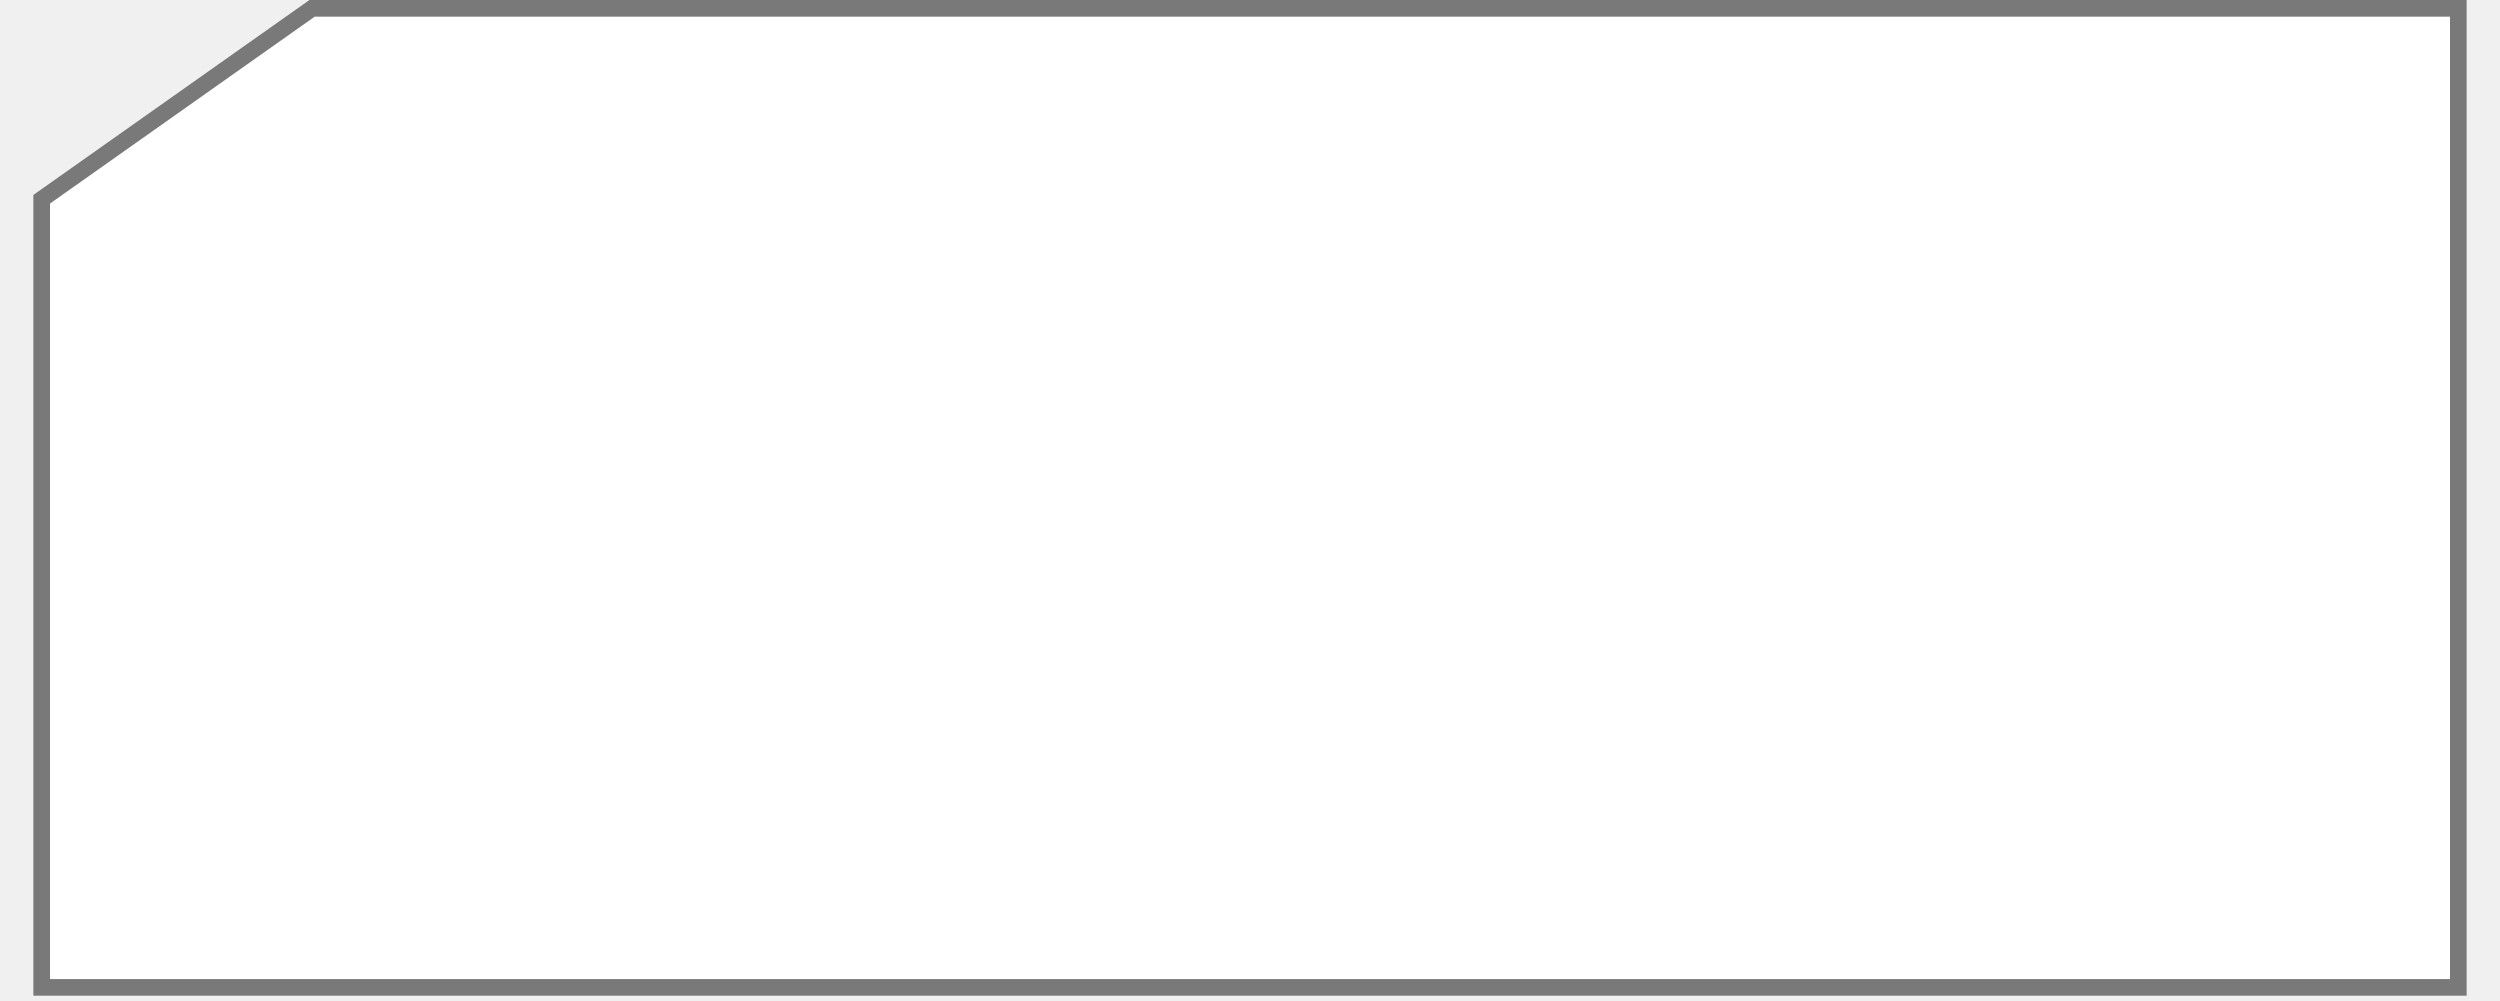
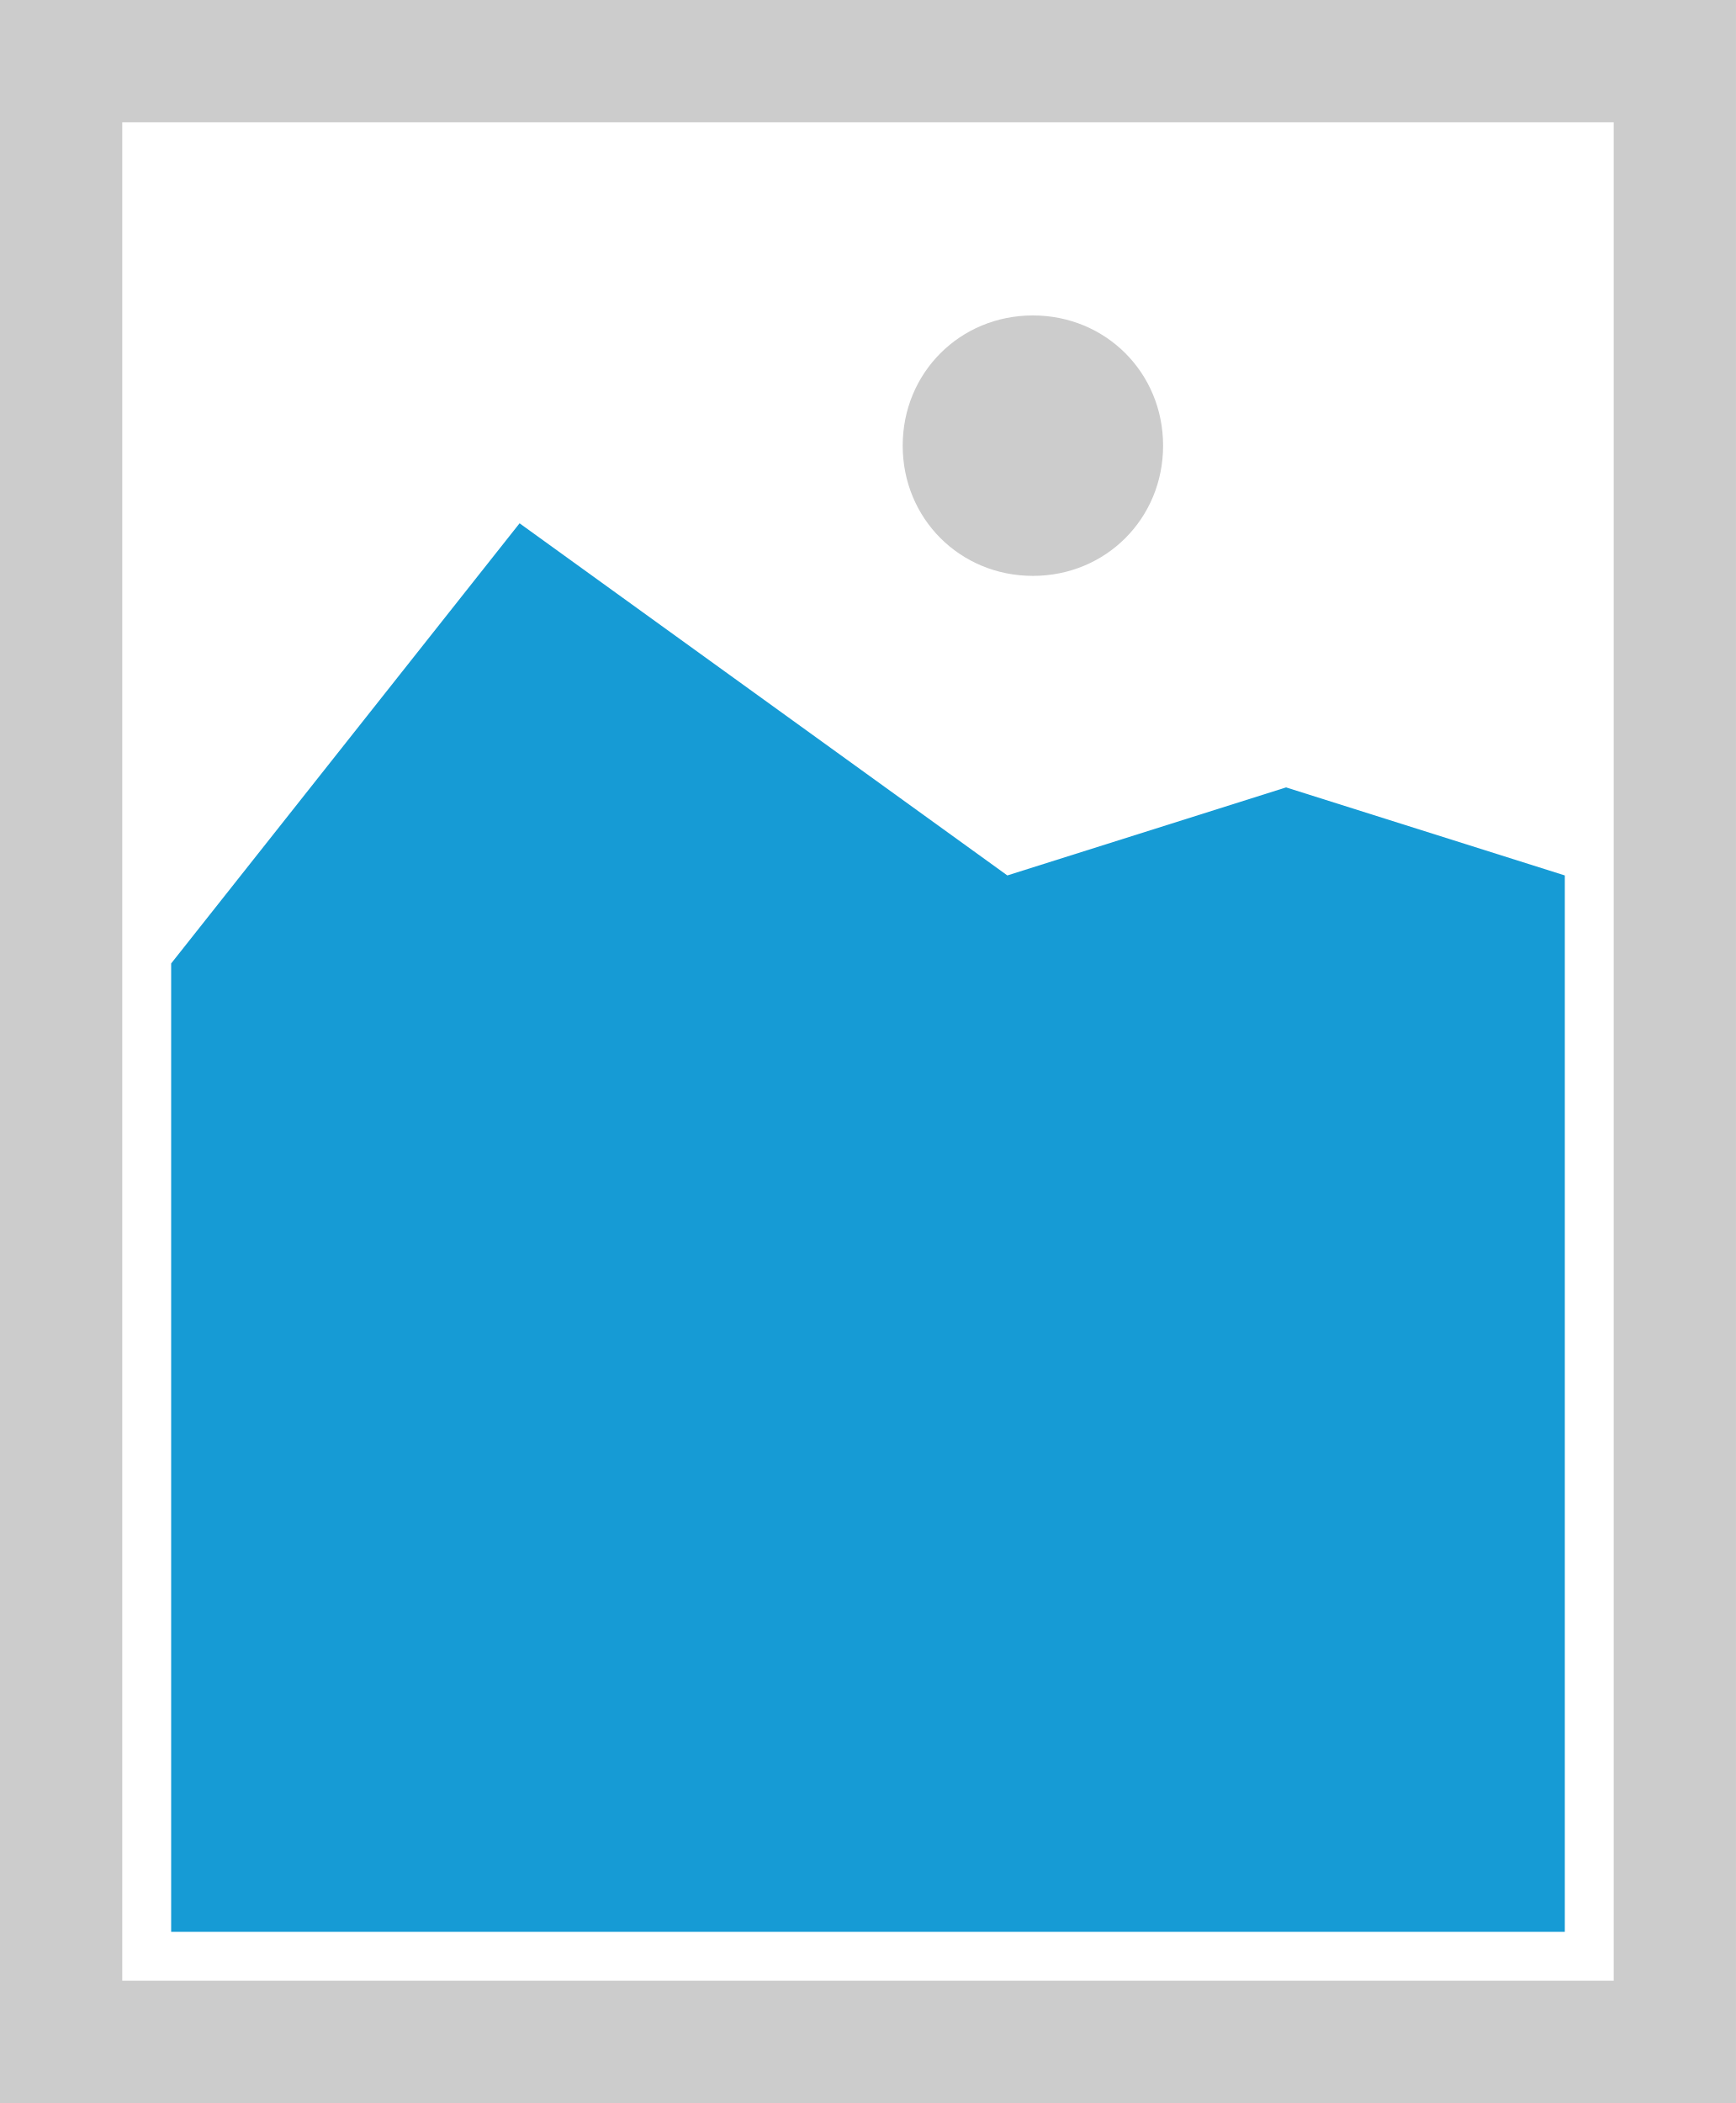
- <svg xmlns="http://www.w3.org/2000/svg" version="1.1" width="150px" height="60px">
-   <defs>
-     <mask fill="white" id="clip106">
-       <path d="M 148 0  L 18.564 0  L 2 11.695  L 2 59.746  L 148 59.746  L 148 0  Z " fill-rule="evenodd" />
-     </mask>
-   </defs>
-   <g transform="matrix(1 0 0 1 -594 -892 )">
-     <path d="M 148 0  L 18.564 0  L 2 11.695  L 2 59.746  L 148 59.746  L 148 0  Z " fill-rule="nonzero" fill="#ffffff" stroke="none" transform="matrix(1 0 0 1 594 892 )" />
-     <path d="M 148 0  L 18.564 0  L 2 11.695  L 2 59.746  L 148 59.746  L 148 0  Z " stroke-width="2" stroke="#797979" fill="none" transform="matrix(1 0 0 1 594 892 )" mask="url(#clip106)" />
+ <svg xmlns="http://www.w3.org/2000/svg" version="1.1" width="71px" height="86px">
+   <g transform="matrix(1 0 0 1 -1360 -741 )">
+     <path d="M 1360 741  L 1431 741  L 1431 827  L 1360 827  L 1360 741  " fill-rule="nonzero" fill="#cccccc" stroke="none" />
+     <path d="M 1365 746  L 1426 746  L 1426 822  L 1365 822  L 1365 746  " fill-rule="nonzero" fill="#ffffff" stroke="none" />
+     <path d="M 1402.245 764.55  C 1399.263 764.55  1396.92 762.207  1396.92 759.225  C 1396.92 756.243  1399.263 753.9  1402.245 753.9  C 1405.227 753.9  1407.57 756.243  1407.57 759.225  C 1407.57 762.207  1405.227 764.55  1402.245 764.55  " fill-rule="nonzero" fill="#cccccc" stroke="none" />
+     <path d="M 1367 820  L 1367 780.4  L 1381.25 762.4  L 1401.2 776.8  L 1412.6 773.2  L 1424 776.8  L 1424 820  L 1367 820  " fill-rule="nonzero" fill="#169bd5" stroke="none" />
  </g>
</svg>
